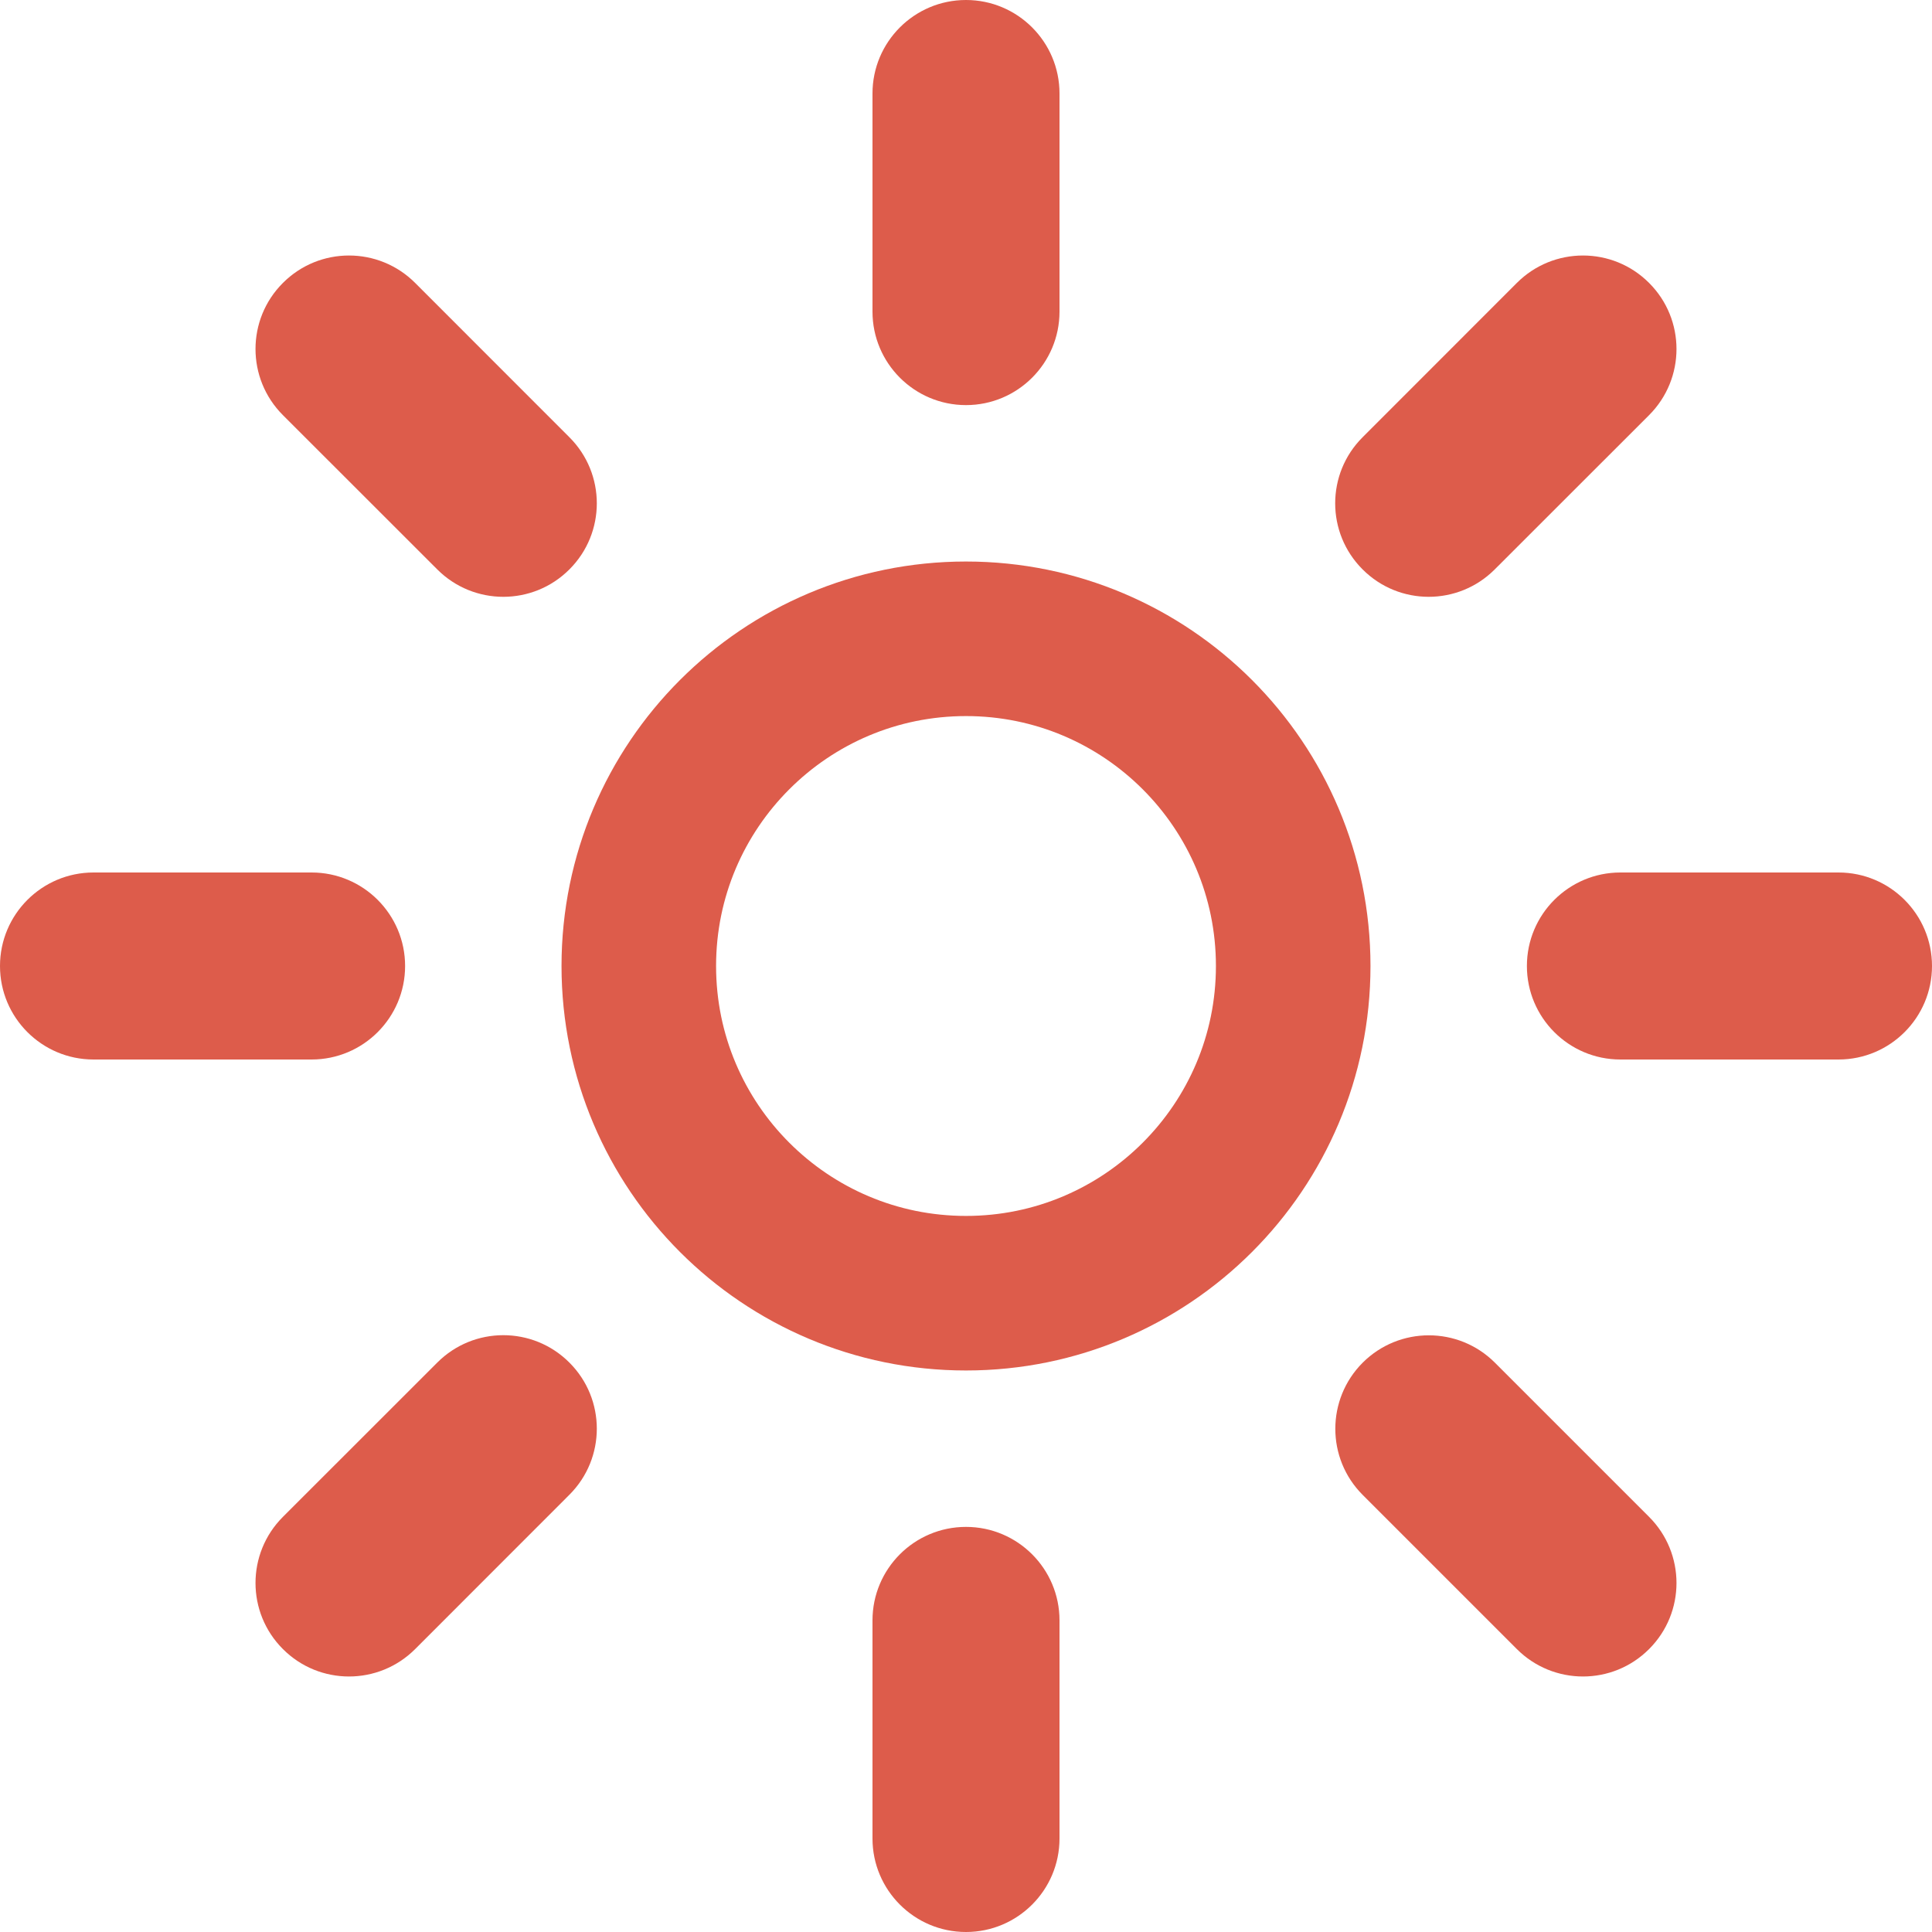
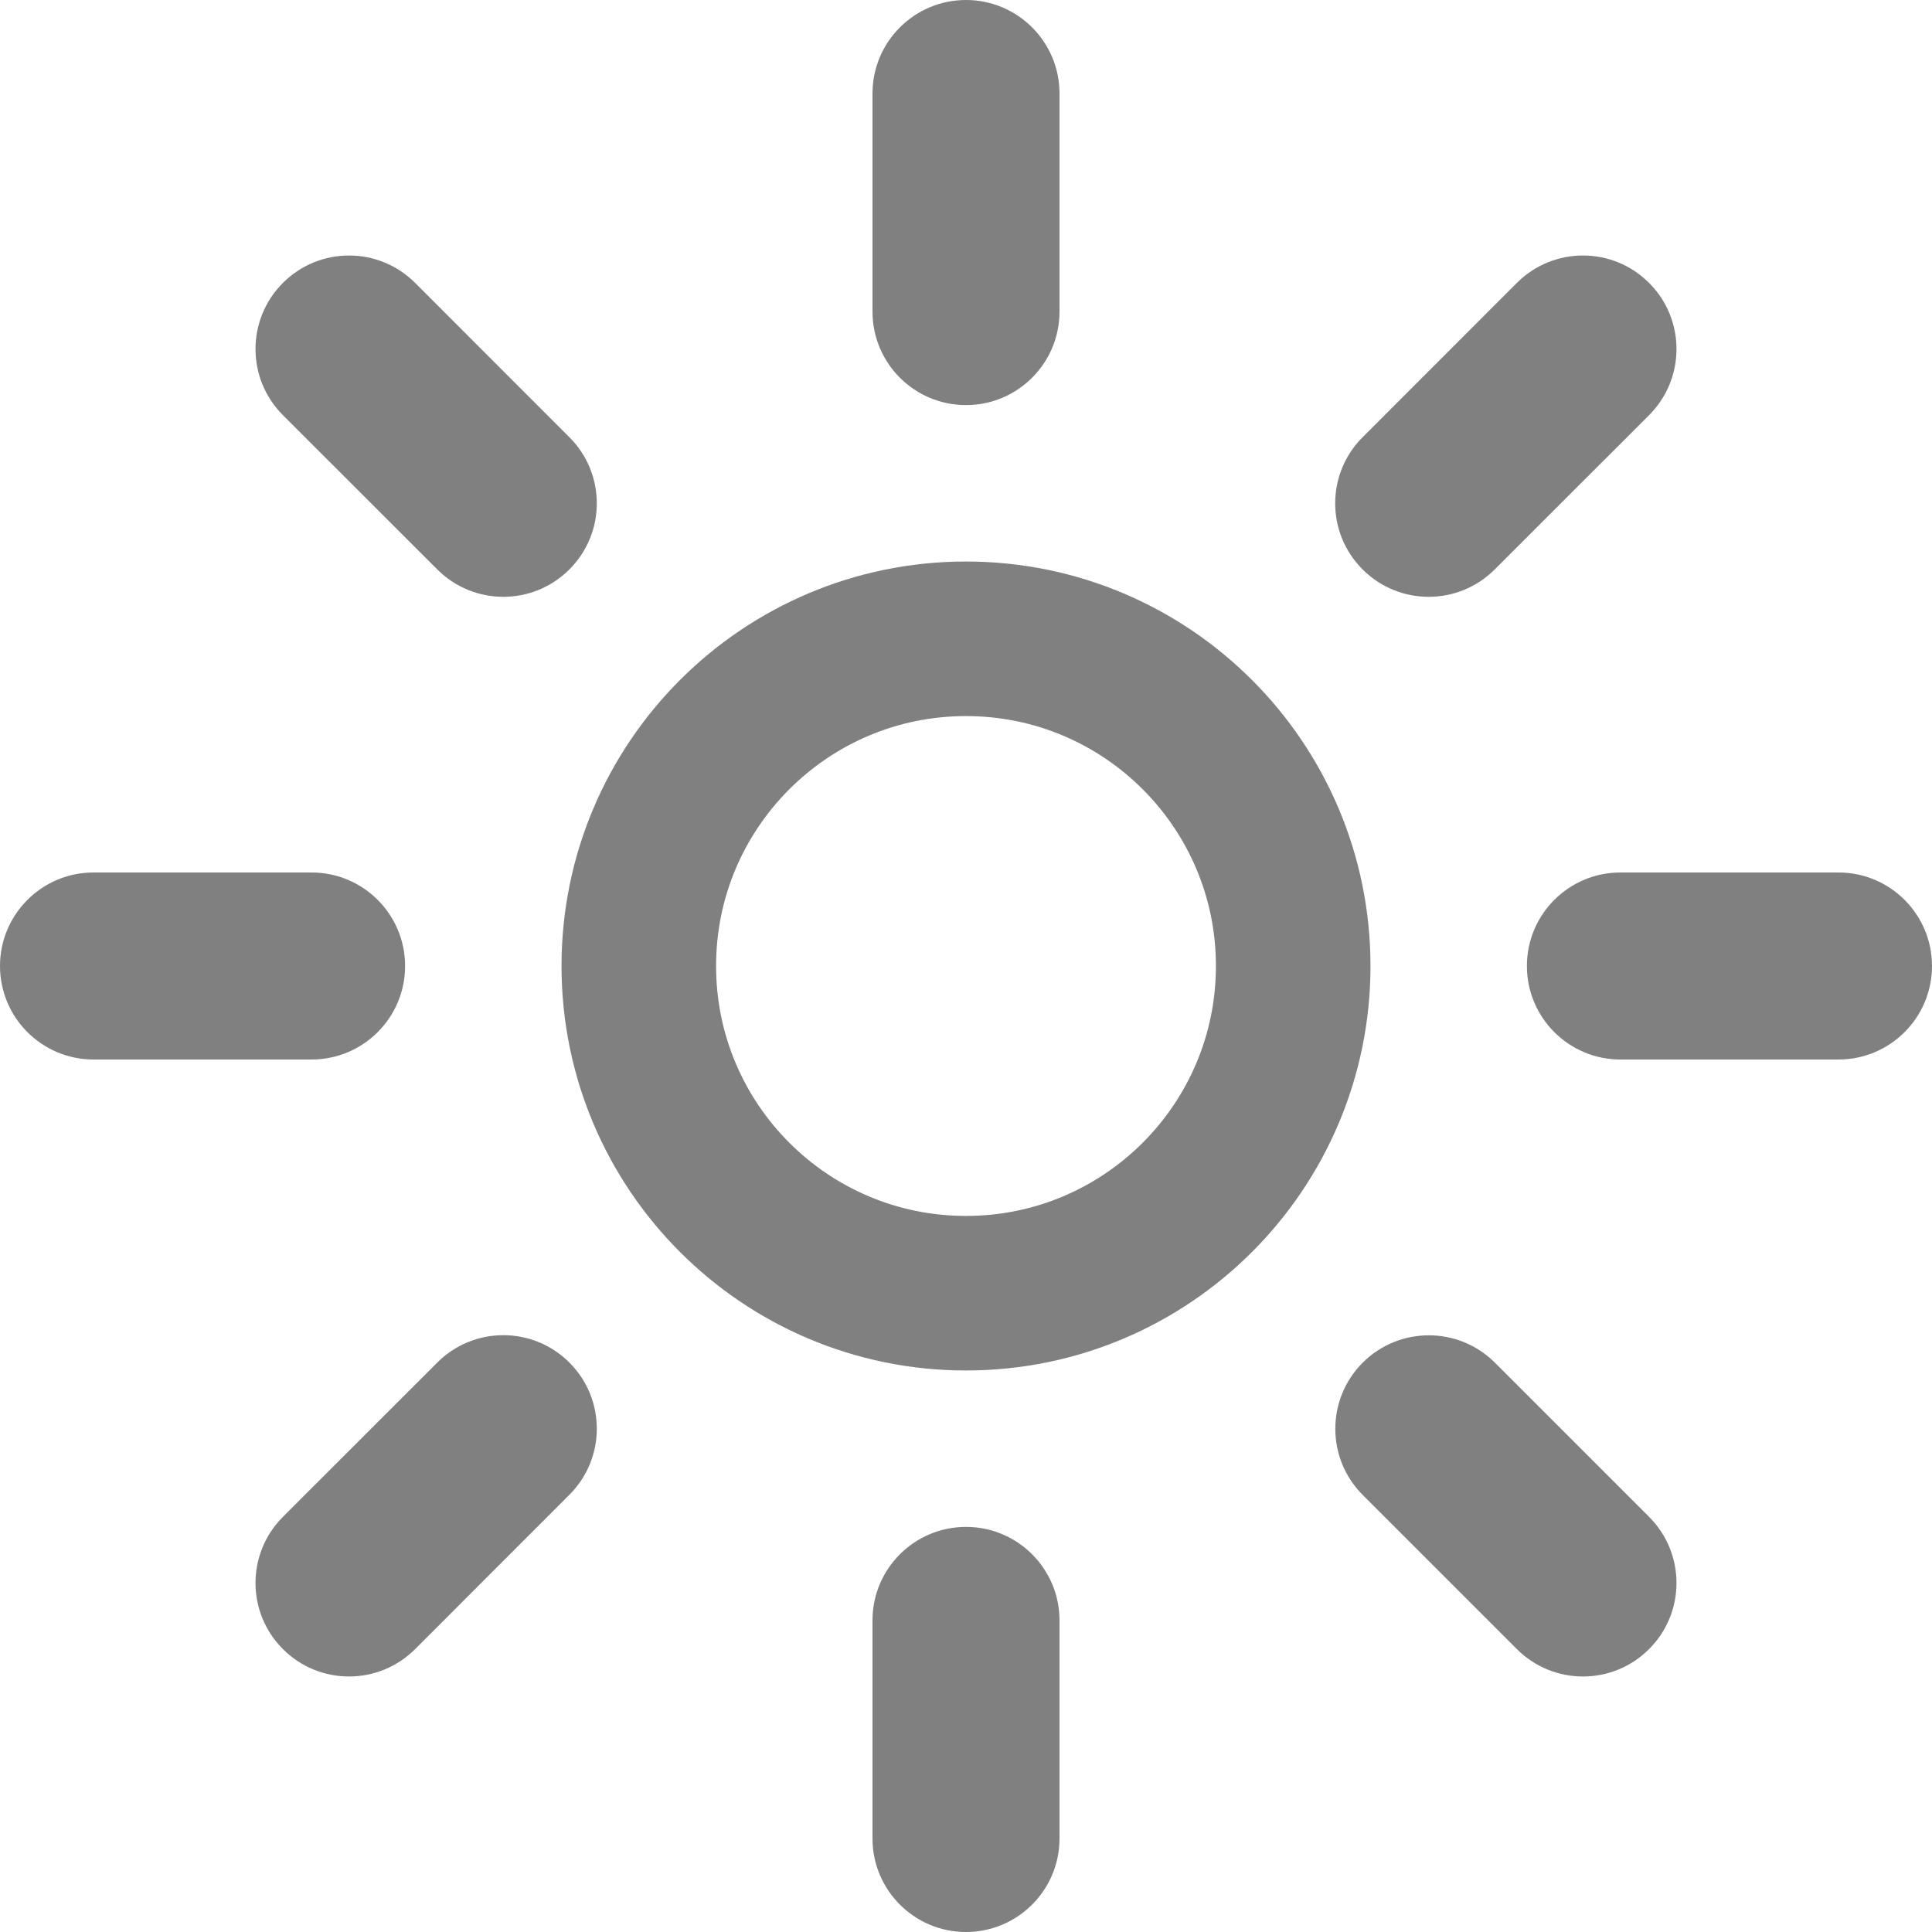
<svg xmlns="http://www.w3.org/2000/svg" width="25" height="25" viewBox="0 0 25 25" fill="none">
-   <path fill-rule="evenodd" clip-rule="evenodd" d="M16.734 12.5C16.734 14.838 14.838 16.734 12.5 16.734C10.162 16.734 8.266 14.838 8.266 12.5C8.266 10.162 10.162 8.266 12.5 8.266C14.838 8.266 16.734 10.162 16.734 12.5Z" stroke="#DD5C4B" stroke-width="2" stroke-linecap="round" stroke-linejoin="round" />
-   <path d="M23.79 13.71C24.458 13.71 25 13.168 25 12.5C25 11.832 24.458 11.29 23.79 11.29V13.71ZM20.968 11.29C20.3 11.29 19.758 11.832 19.758 12.5C19.758 13.168 20.3 13.71 20.968 13.71V11.29ZM4.032 13.71C4.7 13.71 5.242 13.168 5.242 12.5C5.242 11.832 4.7 11.29 4.032 11.29V13.71ZM1.21 11.29C0.542 11.29 0 11.832 0 12.5C0 13.168 0.542 13.71 1.21 13.71V11.29ZM13.71 1.21C13.71 0.542 13.168 0 12.5 0C11.832 0 11.29 0.542 11.29 1.21H13.71ZM11.29 4.032C11.29 4.7 11.832 5.242 12.5 5.242C13.168 5.242 13.71 4.7 13.71 4.032H11.29ZM13.71 20.968C13.71 20.3 13.168 19.758 12.5 19.758C11.832 19.758 11.29 20.3 11.29 20.968H13.71ZM11.29 23.79C11.29 24.458 11.832 25 12.5 25C13.168 25 13.71 24.458 13.71 23.79H11.29ZM21.339 5.372C21.812 4.899 21.812 4.133 21.339 3.661C20.867 3.188 20.101 3.188 19.628 3.661L21.339 5.372ZM17.632 5.658C17.159 6.13 17.159 6.896 17.632 7.368C18.104 7.841 18.87 7.841 19.342 7.368L17.632 5.658ZM7.368 19.342C7.841 18.87 7.841 18.104 7.368 17.632C6.896 17.159 6.13 17.159 5.658 17.632L7.368 19.342ZM3.661 19.628C3.188 20.101 3.188 20.867 3.661 21.339C4.133 21.812 4.899 21.812 5.372 21.339L3.661 19.628ZM5.372 3.661C4.899 3.188 4.133 3.188 3.661 3.661C3.188 4.133 3.188 4.899 3.661 5.372L5.372 3.661ZM5.658 7.368C6.13 7.841 6.896 7.841 7.368 7.368C7.841 6.896 7.841 6.13 7.368 5.658L5.658 7.368ZM19.344 17.633C18.872 17.161 18.106 17.161 17.633 17.633C17.161 18.106 17.161 18.872 17.633 19.344L19.344 17.633ZM19.628 21.339C20.101 21.812 20.867 21.812 21.339 21.339C21.812 20.867 21.812 20.101 21.339 19.628L19.628 21.339ZM23.79 11.29H20.968V13.71H23.79V11.29ZM4.032 11.29H1.21V13.71H4.032V11.29ZM11.29 1.21V4.032H13.71V1.21H11.29ZM11.29 20.968V23.79H13.71V20.968H11.29ZM19.628 3.661L17.632 5.658L19.342 7.368L21.339 5.372L19.628 3.661ZM5.658 17.632L3.661 19.628L5.372 21.339L7.368 19.342L5.658 17.632ZM3.661 5.372L5.658 7.368L7.368 5.658L5.372 3.661L3.661 5.372ZM17.633 19.344L19.628 21.339L21.339 19.628L19.344 17.633L17.633 19.344Z" fill="#DD5C4B" />
+   <path fill-rule="evenodd" clip-rule="evenodd" d="M16.734 12.5C16.734 14.838 14.838 16.734 12.5 16.734C10.162 16.734 8.266 14.838 8.266 12.5C8.266 10.162 10.162 8.266 12.5 8.266C14.838 8.266 16.734 10.162 16.734 12.5Z" stroke="hsl(0, 0%, 50%)" stroke-width="2" stroke-linecap="round" stroke-linejoin="round" />
+   <path d="M23.79 13.71C24.458 13.71 25 13.168 25 12.5C25 11.832 24.458 11.29 23.79 11.29V13.71ZM20.968 11.29C20.3 11.29 19.758 11.832 19.758 12.5C19.758 13.168 20.3 13.71 20.968 13.71V11.29ZM4.032 13.71C4.7 13.71 5.242 13.168 5.242 12.5C5.242 11.832 4.7 11.29 4.032 11.29V13.71ZM1.21 11.29C0.542 11.29 0 11.832 0 12.5C0 13.168 0.542 13.71 1.21 13.71V11.29ZM13.71 1.21C13.71 0.542 13.168 0 12.5 0C11.832 0 11.29 0.542 11.29 1.21H13.71ZM11.29 4.032C11.29 4.7 11.832 5.242 12.5 5.242C13.168 5.242 13.71 4.7 13.71 4.032H11.29ZM13.71 20.968C13.71 20.3 13.168 19.758 12.5 19.758C11.832 19.758 11.29 20.3 11.29 20.968H13.71ZM11.29 23.79C11.29 24.458 11.832 25 12.5 25C13.168 25 13.71 24.458 13.71 23.79H11.29ZM21.339 5.372C21.812 4.899 21.812 4.133 21.339 3.661C20.867 3.188 20.101 3.188 19.628 3.661L21.339 5.372ZM17.632 5.658C17.159 6.13 17.159 6.896 17.632 7.368C18.104 7.841 18.87 7.841 19.342 7.368L17.632 5.658ZM7.368 19.342C7.841 18.87 7.841 18.104 7.368 17.632C6.896 17.159 6.13 17.159 5.658 17.632L7.368 19.342ZM3.661 19.628C3.188 20.101 3.188 20.867 3.661 21.339C4.133 21.812 4.899 21.812 5.372 21.339L3.661 19.628ZM5.372 3.661C4.899 3.188 4.133 3.188 3.661 3.661C3.188 4.133 3.188 4.899 3.661 5.372L5.372 3.661ZM5.658 7.368C6.13 7.841 6.896 7.841 7.368 7.368C7.841 6.896 7.841 6.13 7.368 5.658L5.658 7.368ZM19.344 17.633C18.872 17.161 18.106 17.161 17.633 17.633C17.161 18.106 17.161 18.872 17.633 19.344L19.344 17.633ZM19.628 21.339C20.101 21.812 20.867 21.812 21.339 21.339C21.812 20.867 21.812 20.101 21.339 19.628L19.628 21.339ZM23.79 11.29H20.968V13.71H23.79V11.29ZM4.032 11.29H1.21V13.71H4.032V11.29ZM11.29 1.21V4.032H13.71V1.21H11.29ZM11.29 20.968V23.79H13.71V20.968H11.29ZM19.628 3.661L17.632 5.658L19.342 7.368L21.339 5.372L19.628 3.661ZM5.658 17.632L3.661 19.628L5.372 21.339L7.368 19.342L5.658 17.632ZM3.661 5.372L5.658 7.368L7.368 5.658L5.372 3.661L3.661 5.372ZM17.633 19.344L19.628 21.339L21.339 19.628L19.344 17.633L17.633 19.344Z" fill="hsl(0, 0%, 50%)" />
</svg>
